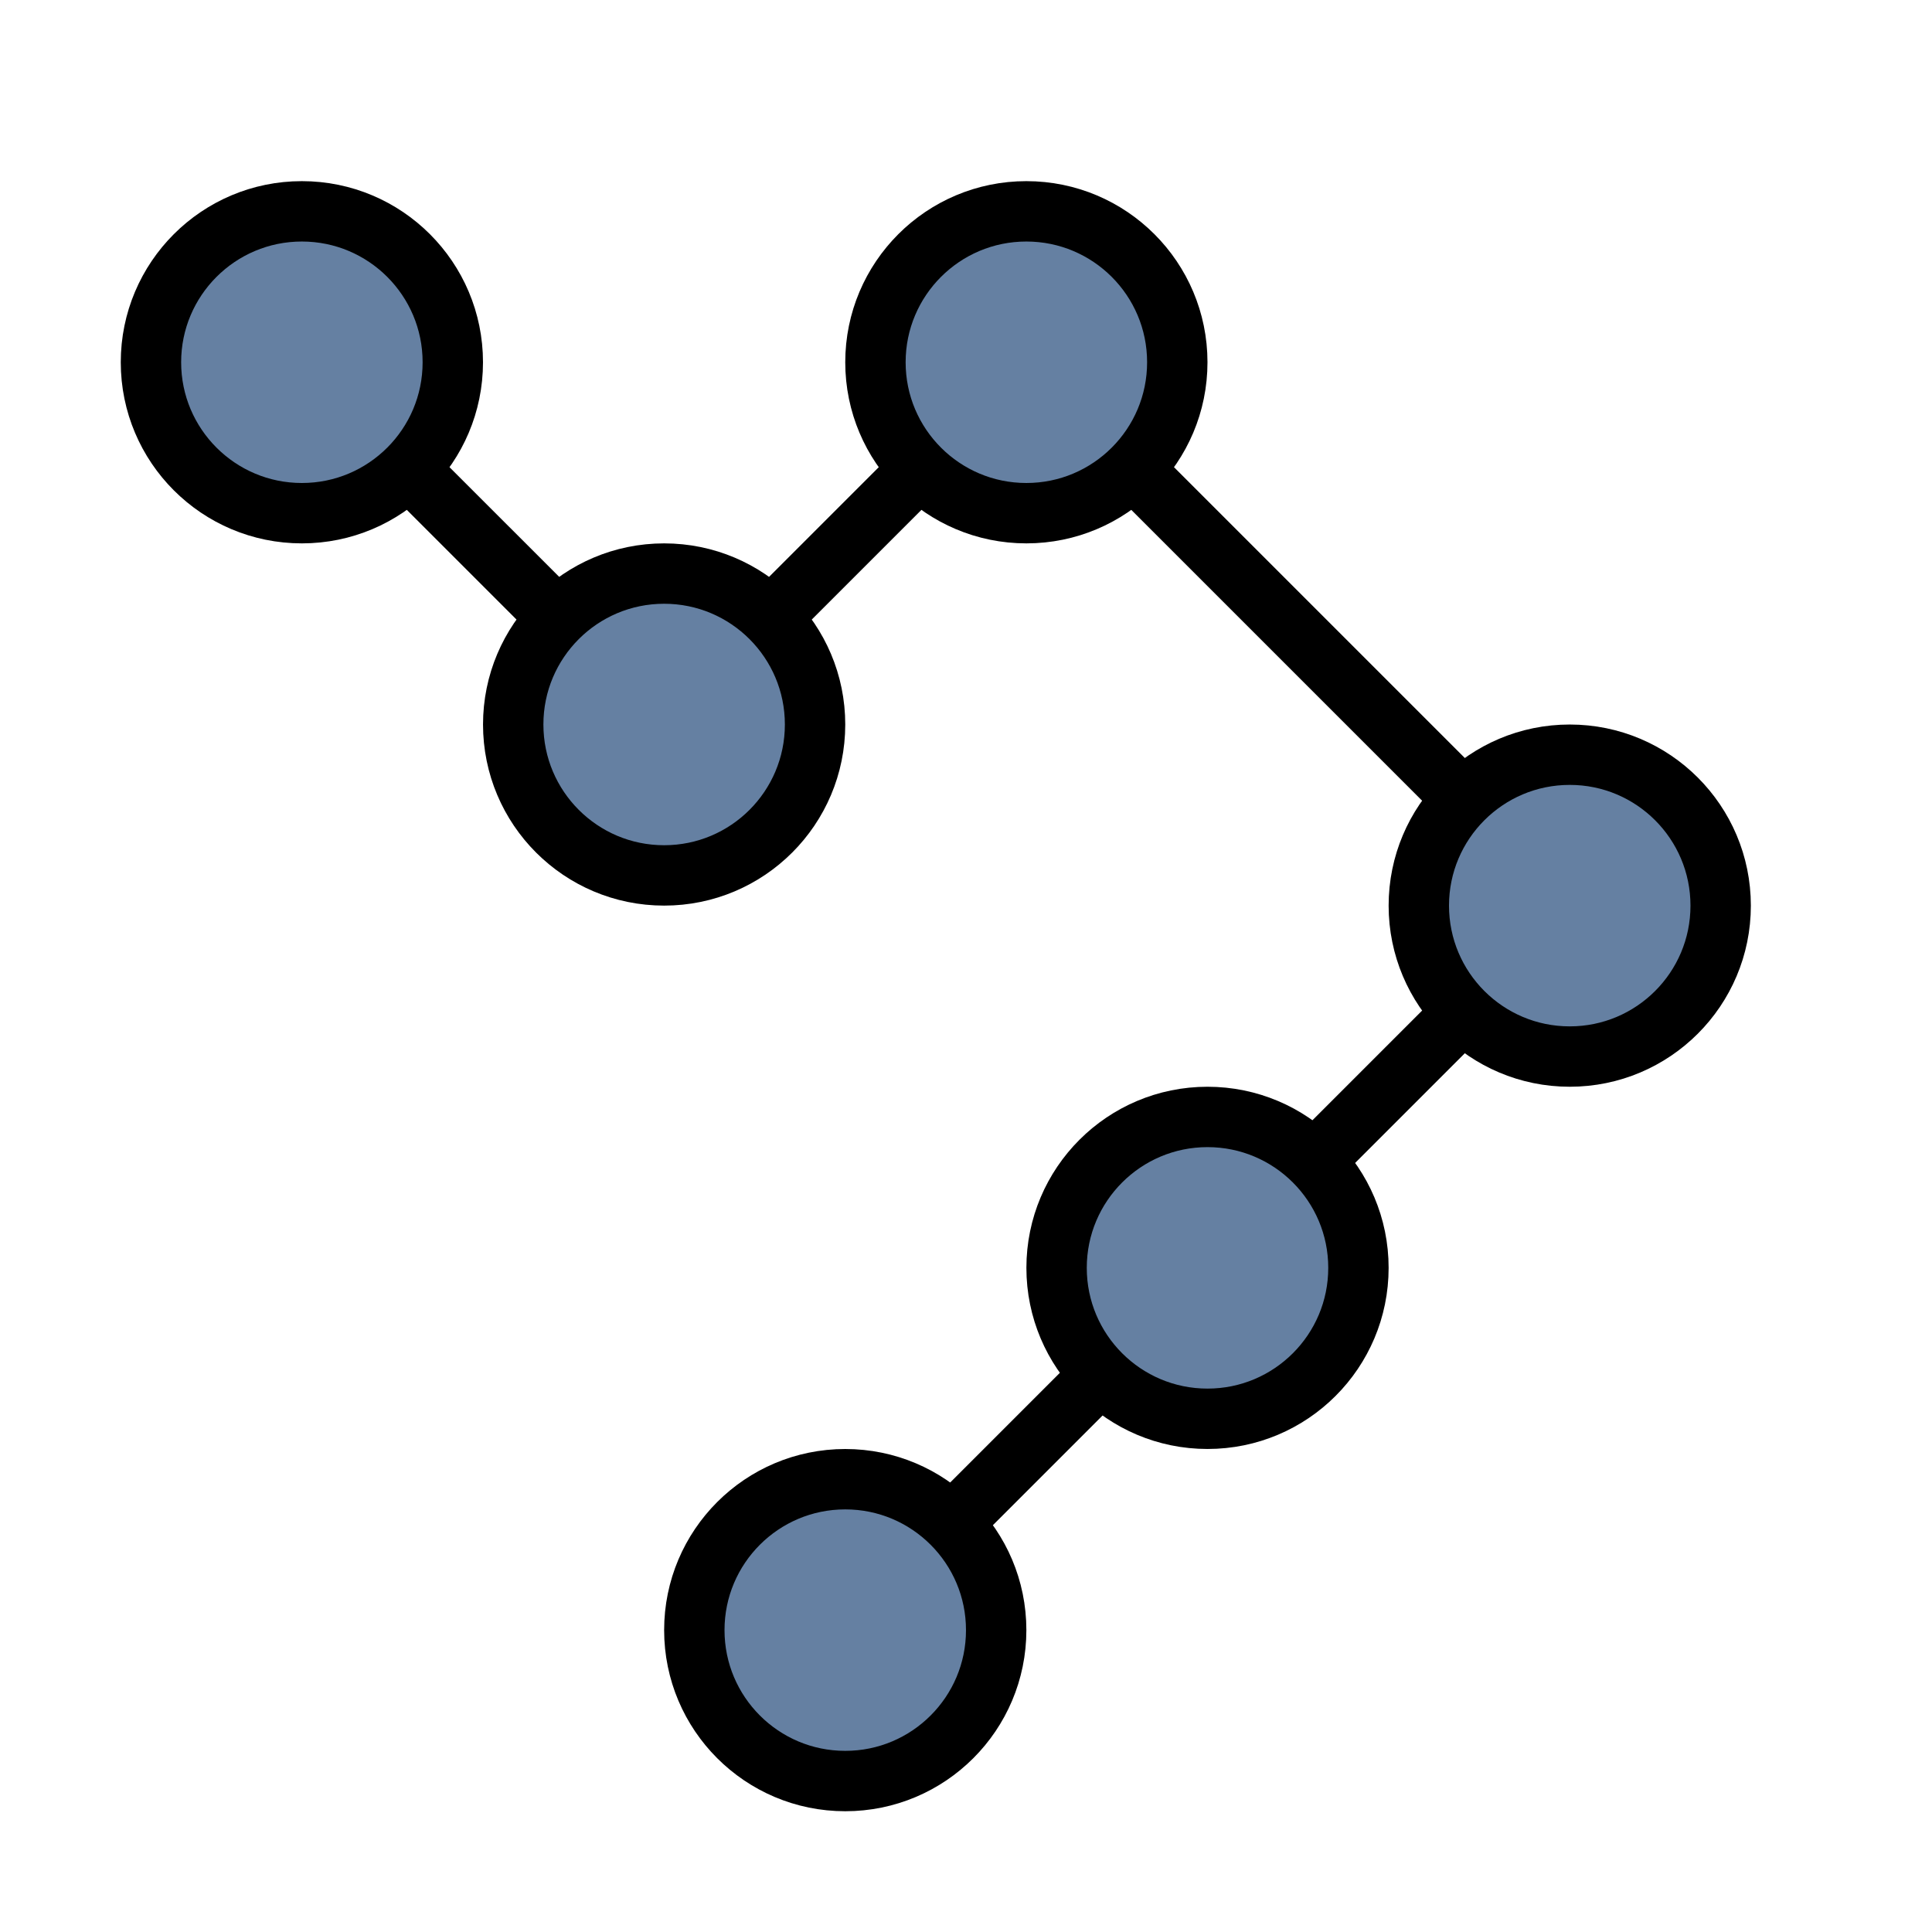
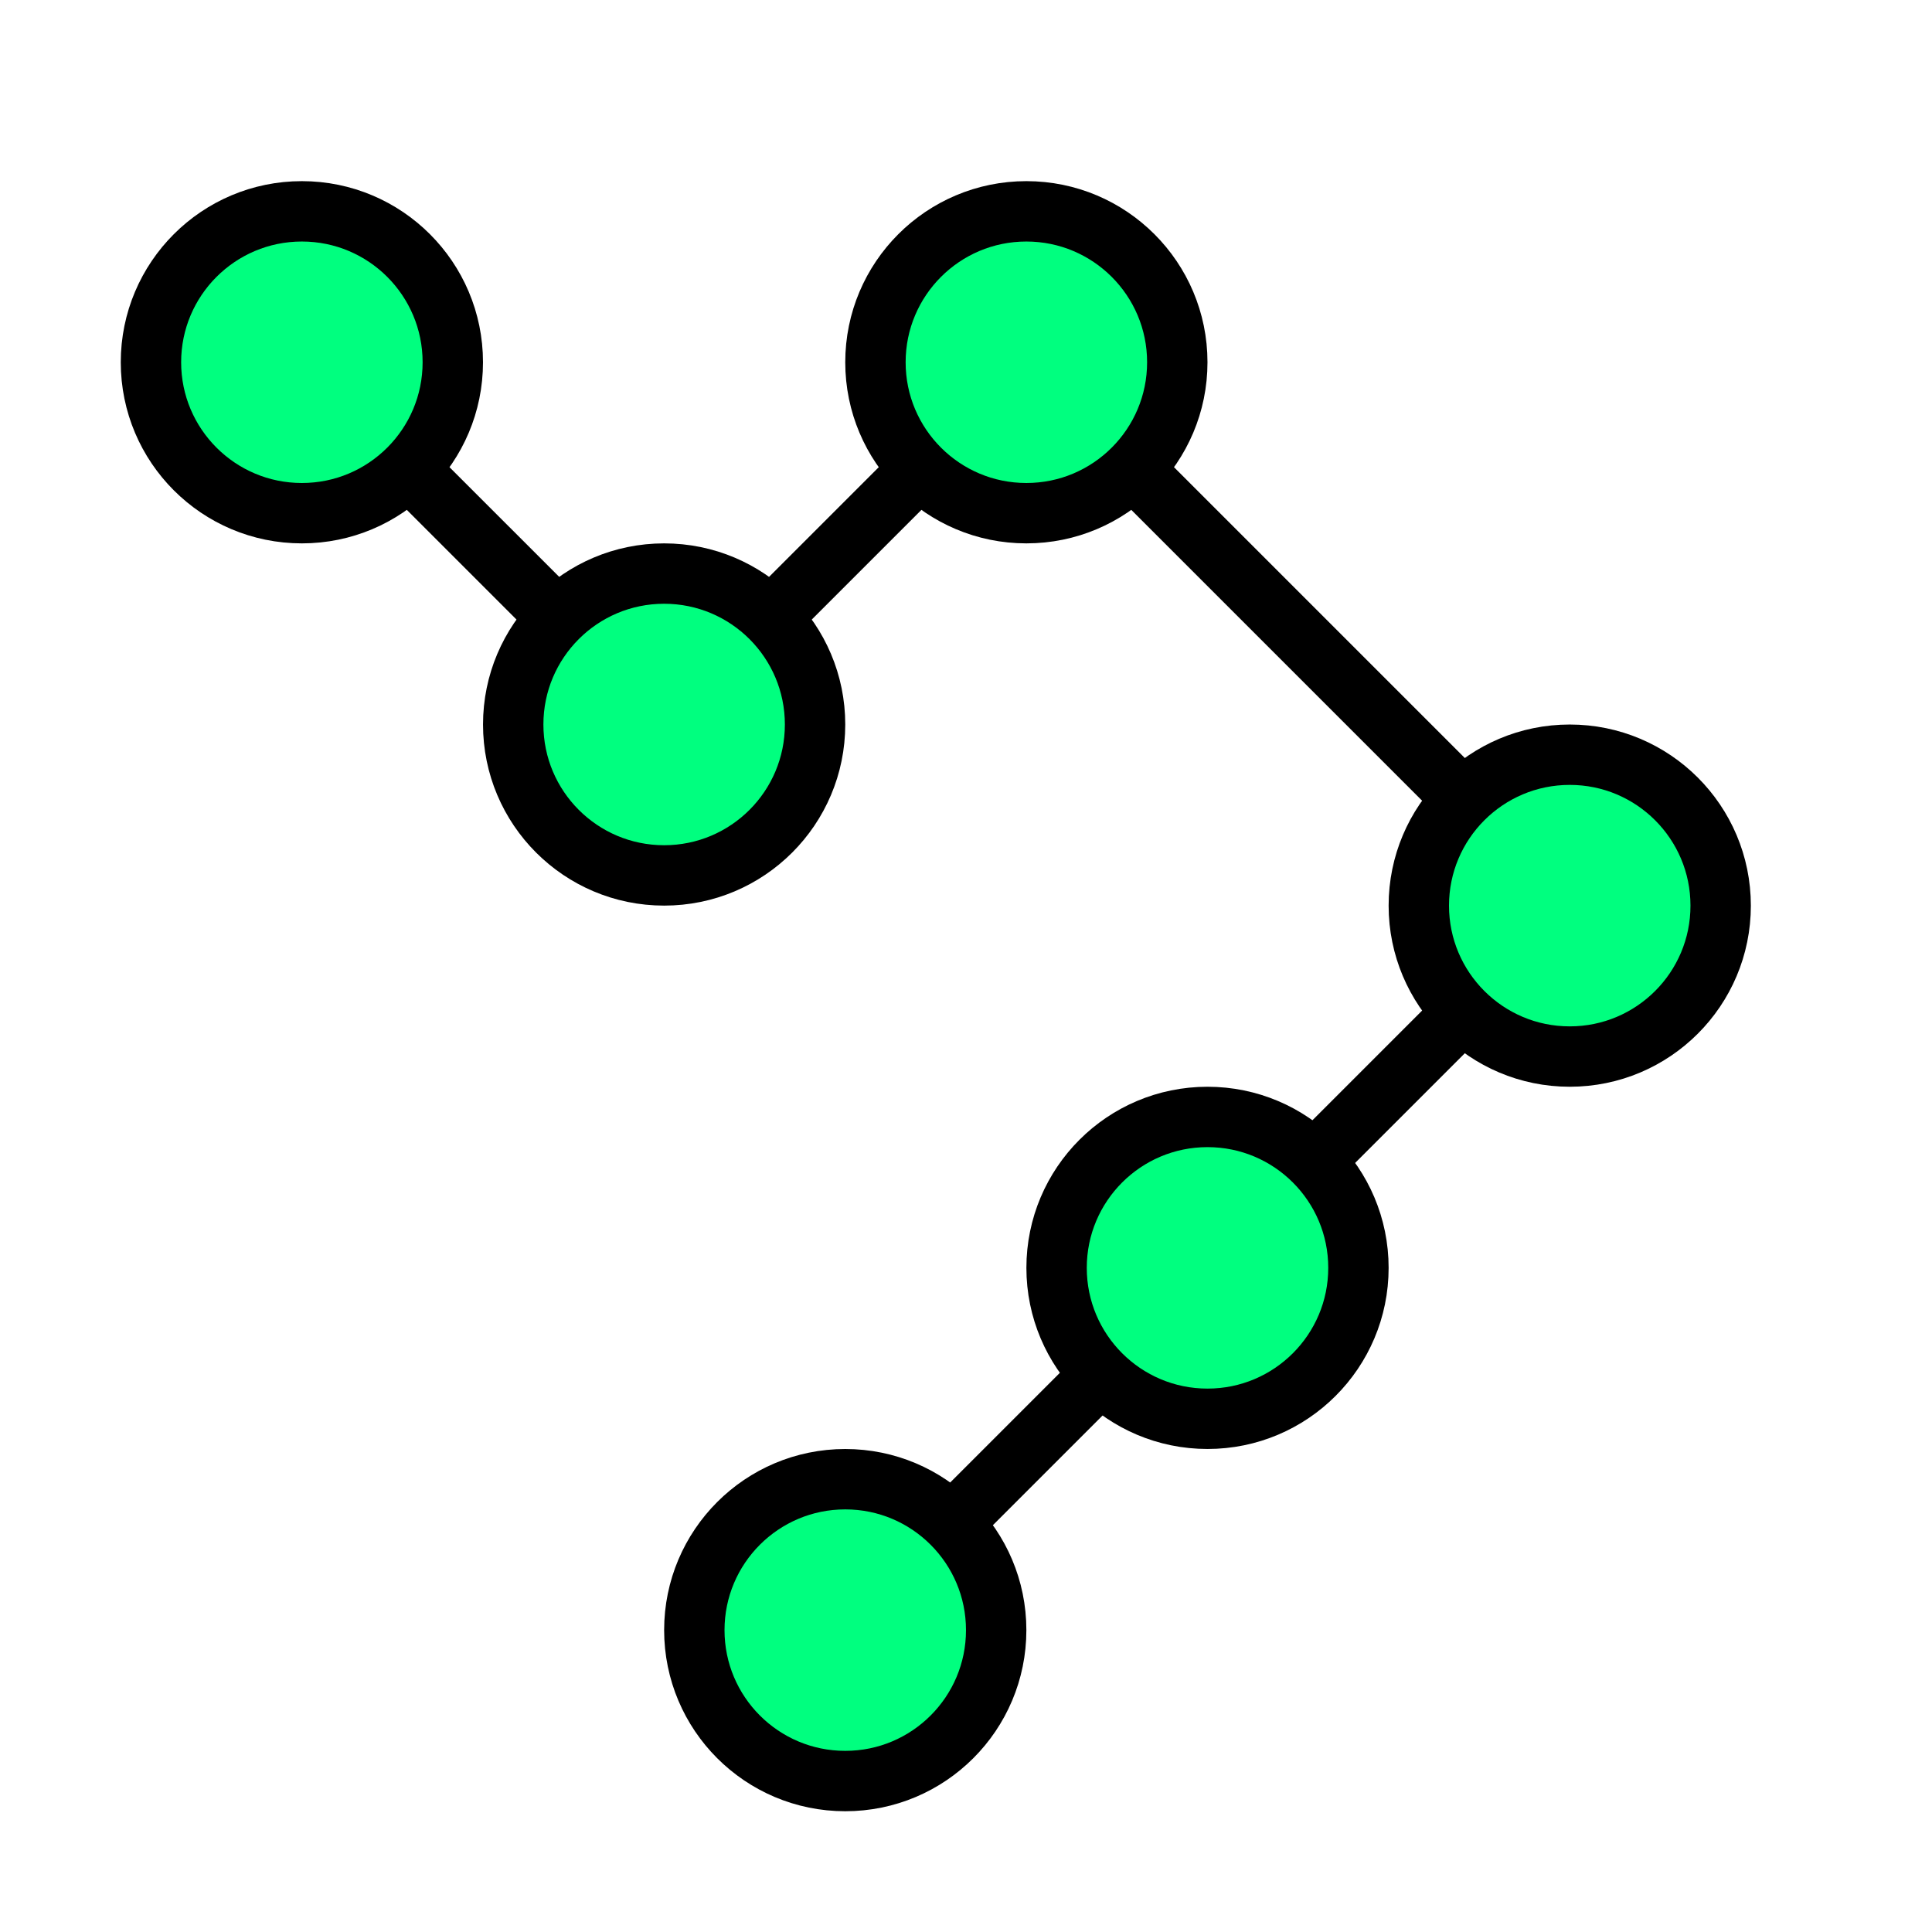
<svg xmlns="http://www.w3.org/2000/svg" width="256" height="256" viewBox="0 0 72.249 72.249" id="svg4295" version="1.1">
  <defs id="defs4323" />
  <g id="g6795">
    <path id="path6793" d="M 31.609,60.96 45.156,47.413" style="fill:none;fill-rule:evenodd;stroke:#000000;stroke-width:2.258;stroke-linecap:butt;stroke-linejoin:miter;stroke-opacity:1;stroke-miterlimit:4;stroke-dasharray:none" />
    <path id="path5347" d="M 57.573,32.738 39.511,14.676" style="fill:none;fill-rule:evenodd;stroke:#000000;stroke-width:2.258;stroke-linecap:butt;stroke-linejoin:miter;stroke-miterlimit:4;stroke-dasharray:none;stroke-opacity:1" />
    <path id="path6034" d="m 45.156,47.413 9.031,-9.031" style="fill:none;fill-rule:evenodd;stroke:#000000;stroke-width:2.258;stroke-linecap:butt;stroke-linejoin:miter;stroke-miterlimit:4;stroke-dasharray:none;stroke-opacity:1" />
-     <circle style="opacity:1;fill:#6580A2;fill-opacity:1;fill-rule:nonzero;stroke:#000000;stroke-width:2.258;stroke-linecap:butt;stroke-linejoin:miter;stroke-miterlimit:4;stroke-dasharray:none;stroke-dashoffset:1.6;stroke-opacity:1" id="circle4170" cx="58.702" cy="33.867" r="5.644" />
+     <circle style="opacity:1;fill:#00ff7f;fill-opacity:1;fill-rule:nonzero;stroke:#000000;stroke-width:2.258;stroke-linecap:butt;stroke-linejoin:miter;stroke-miterlimit:4;stroke-dasharray:none;stroke-dashoffset:1.6;stroke-opacity:1" id="circle4170" cx="58.702" cy="33.867" r="5.644" />
    <path id="path6026" d="M 11.289,13.547 24.836,27.093" style="fill:none;fill-rule:evenodd;stroke:#000000;stroke-width:2.258;stroke-linecap:butt;stroke-linejoin:miter;stroke-miterlimit:4;stroke-dasharray:none;stroke-opacity:1" />
-     <circle r="5.644" cy="13.547" cx="11.289" id="circle4756" style="opacity:1;fill:#6580A2;fill-opacity:1;fill-rule:nonzero;stroke:#000000;stroke-width:2.258;stroke-linecap:butt;stroke-linejoin:miter;stroke-miterlimit:4;stroke-dasharray:none;stroke-dashoffset:1.6;stroke-opacity:1" />
+     <circle r="5.644" cy="13.547" cx="11.289" id="circle4756" style="opacity:1;fill:#00ff7f;fill-opacity:1;fill-rule:nonzero;stroke:#000000;stroke-width:2.258;stroke-linecap:butt;stroke-linejoin:miter;stroke-miterlimit:4;stroke-dasharray:none;stroke-dashoffset:1.6;stroke-opacity:1" />
    <path id="path6032" d="m 27.093,24.836 11.289,-11.289" style="fill:none;fill-rule:evenodd;stroke:#000000;stroke-width:2.258;stroke-linecap:butt;stroke-linejoin:miter;stroke-miterlimit:4;stroke-dasharray:none;stroke-opacity:1" />
-     <circle style="opacity:1;fill:#6580A2;fill-opacity:1;fill-rule:nonzero;stroke:#000000;stroke-width:2.258;stroke-linecap:butt;stroke-linejoin:miter;stroke-miterlimit:4;stroke-dasharray:none;stroke-dashoffset:1.6;stroke-opacity:1" id="circle4224" cx="38.382" cy="13.547" r="5.644" />
-     <circle style="opacity:1;fill:#6580A2;fill-opacity:1;fill-rule:nonzero;stroke:#000000;stroke-width:2.258;stroke-linecap:butt;stroke-linejoin:miter;stroke-miterlimit:4;stroke-dasharray:none;stroke-dashoffset:1.6;stroke-opacity:1" id="circle6020" cx="24.836" cy="27.093" r="5.644" />
-     <circle r="5.644" cy="47.413" cx="45.156" id="circle6022" style="opacity:1;fill:#6580A2;fill-opacity:1;fill-rule:nonzero;stroke:#000000;stroke-width:2.258;stroke-linecap:butt;stroke-linejoin:miter;stroke-miterlimit:4;stroke-dasharray:none;stroke-dashoffset:1.6;stroke-opacity:1" />
-     <circle style="opacity:1;fill:#6580A2;fill-opacity:1;fill-rule:nonzero;stroke:#000000;stroke-width:2.258;stroke-linecap:butt;stroke-linejoin:miter;stroke-miterlimit:4;stroke-dasharray:none;stroke-dashoffset:1.6;stroke-opacity:1" id="circle6024" cx="31.609" cy="60.96" r="5.644" />
+     <circle style="opacity:1;fill:#00ff7f;fill-opacity:1;fill-rule:nonzero;stroke:#000000;stroke-width:2.258;stroke-linecap:butt;stroke-linejoin:miter;stroke-miterlimit:4;stroke-dasharray:none;stroke-dashoffset:1.6;stroke-opacity:1" id="circle4224" cx="38.382" cy="13.547" r="5.644" />
+     <circle style="opacity:1;fill:#00ff7f;fill-opacity:1;fill-rule:nonzero;stroke:#000000;stroke-width:2.258;stroke-linecap:butt;stroke-linejoin:miter;stroke-miterlimit:4;stroke-dasharray:none;stroke-dashoffset:1.6;stroke-opacity:1" id="circle6020" cx="24.836" cy="27.093" r="5.644" />
+     <circle r="5.644" cy="47.413" cx="45.156" id="circle6022" style="opacity:1;fill:#00ff7f;fill-opacity:1;fill-rule:nonzero;stroke:#000000;stroke-width:2.258;stroke-linecap:butt;stroke-linejoin:miter;stroke-miterlimit:4;stroke-dasharray:none;stroke-dashoffset:1.6;stroke-opacity:1" />
+     <circle style="opacity:1;fill:#00ff7f;fill-opacity:1;fill-rule:nonzero;stroke:#000000;stroke-width:2.258;stroke-linecap:butt;stroke-linejoin:miter;stroke-miterlimit:4;stroke-dasharray:none;stroke-dashoffset:1.6;stroke-opacity:1" id="circle6024" cx="31.609" cy="60.96" r="5.644" />
  </g>
</svg>
